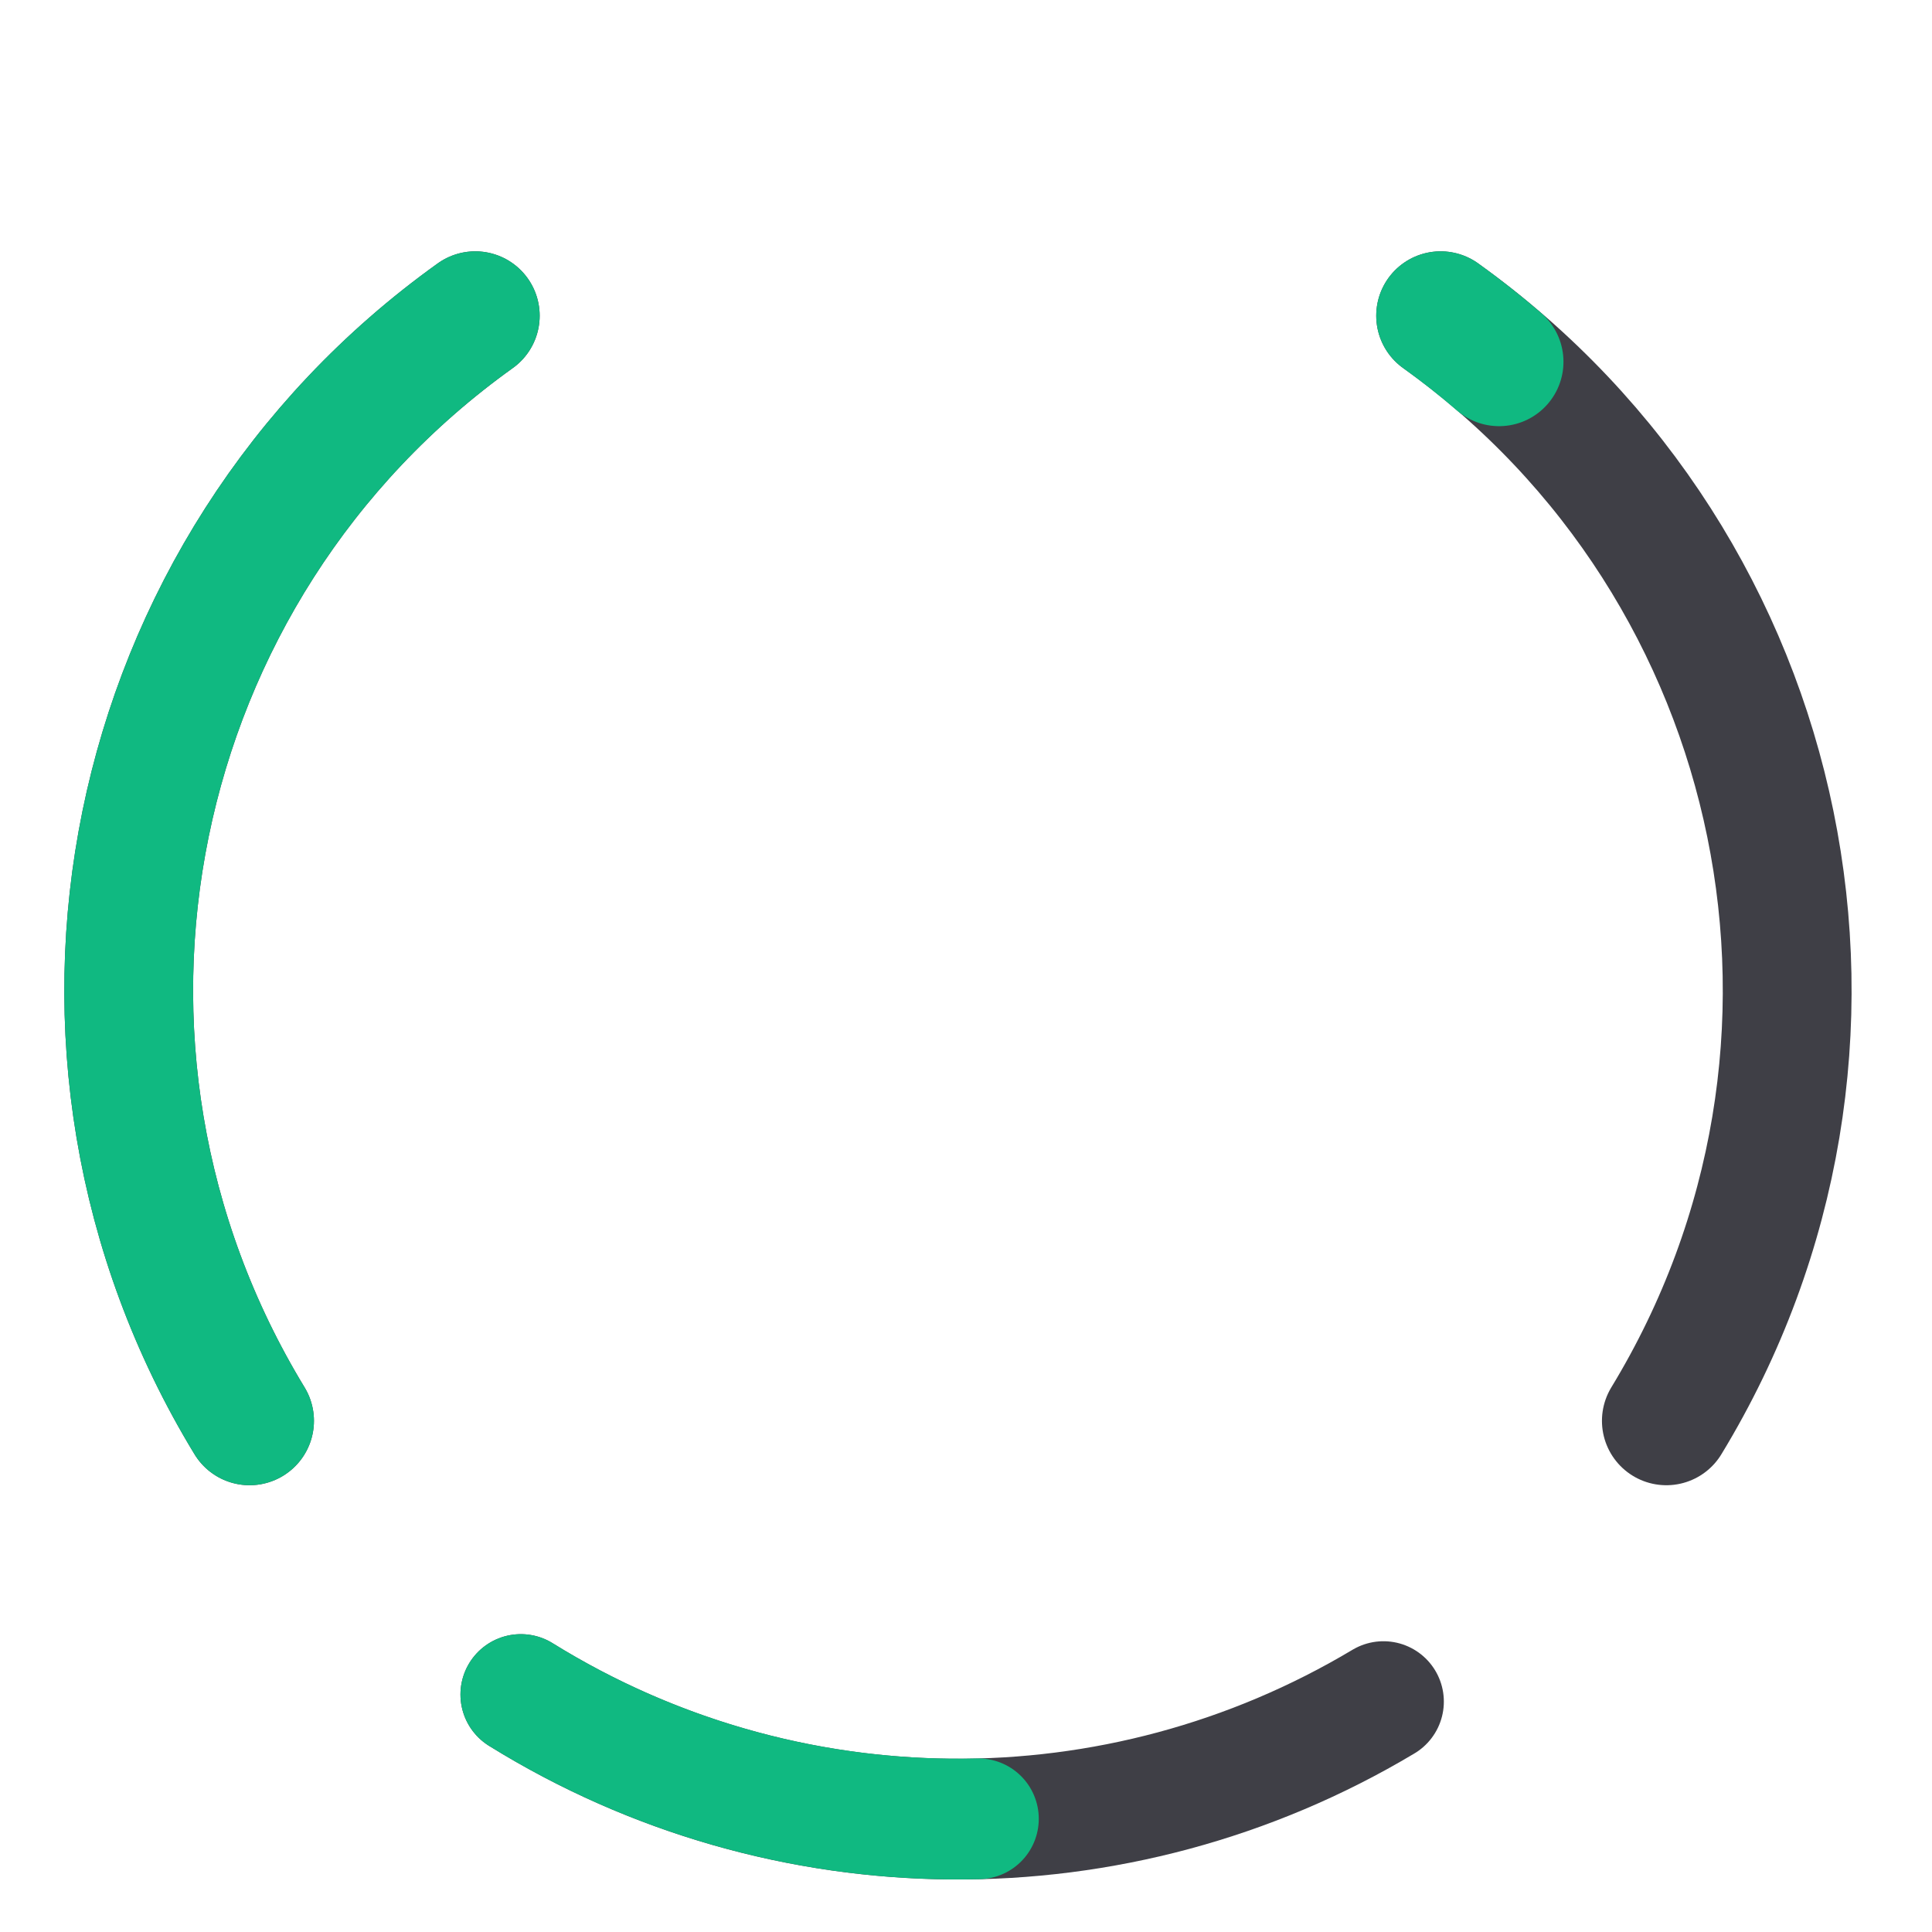
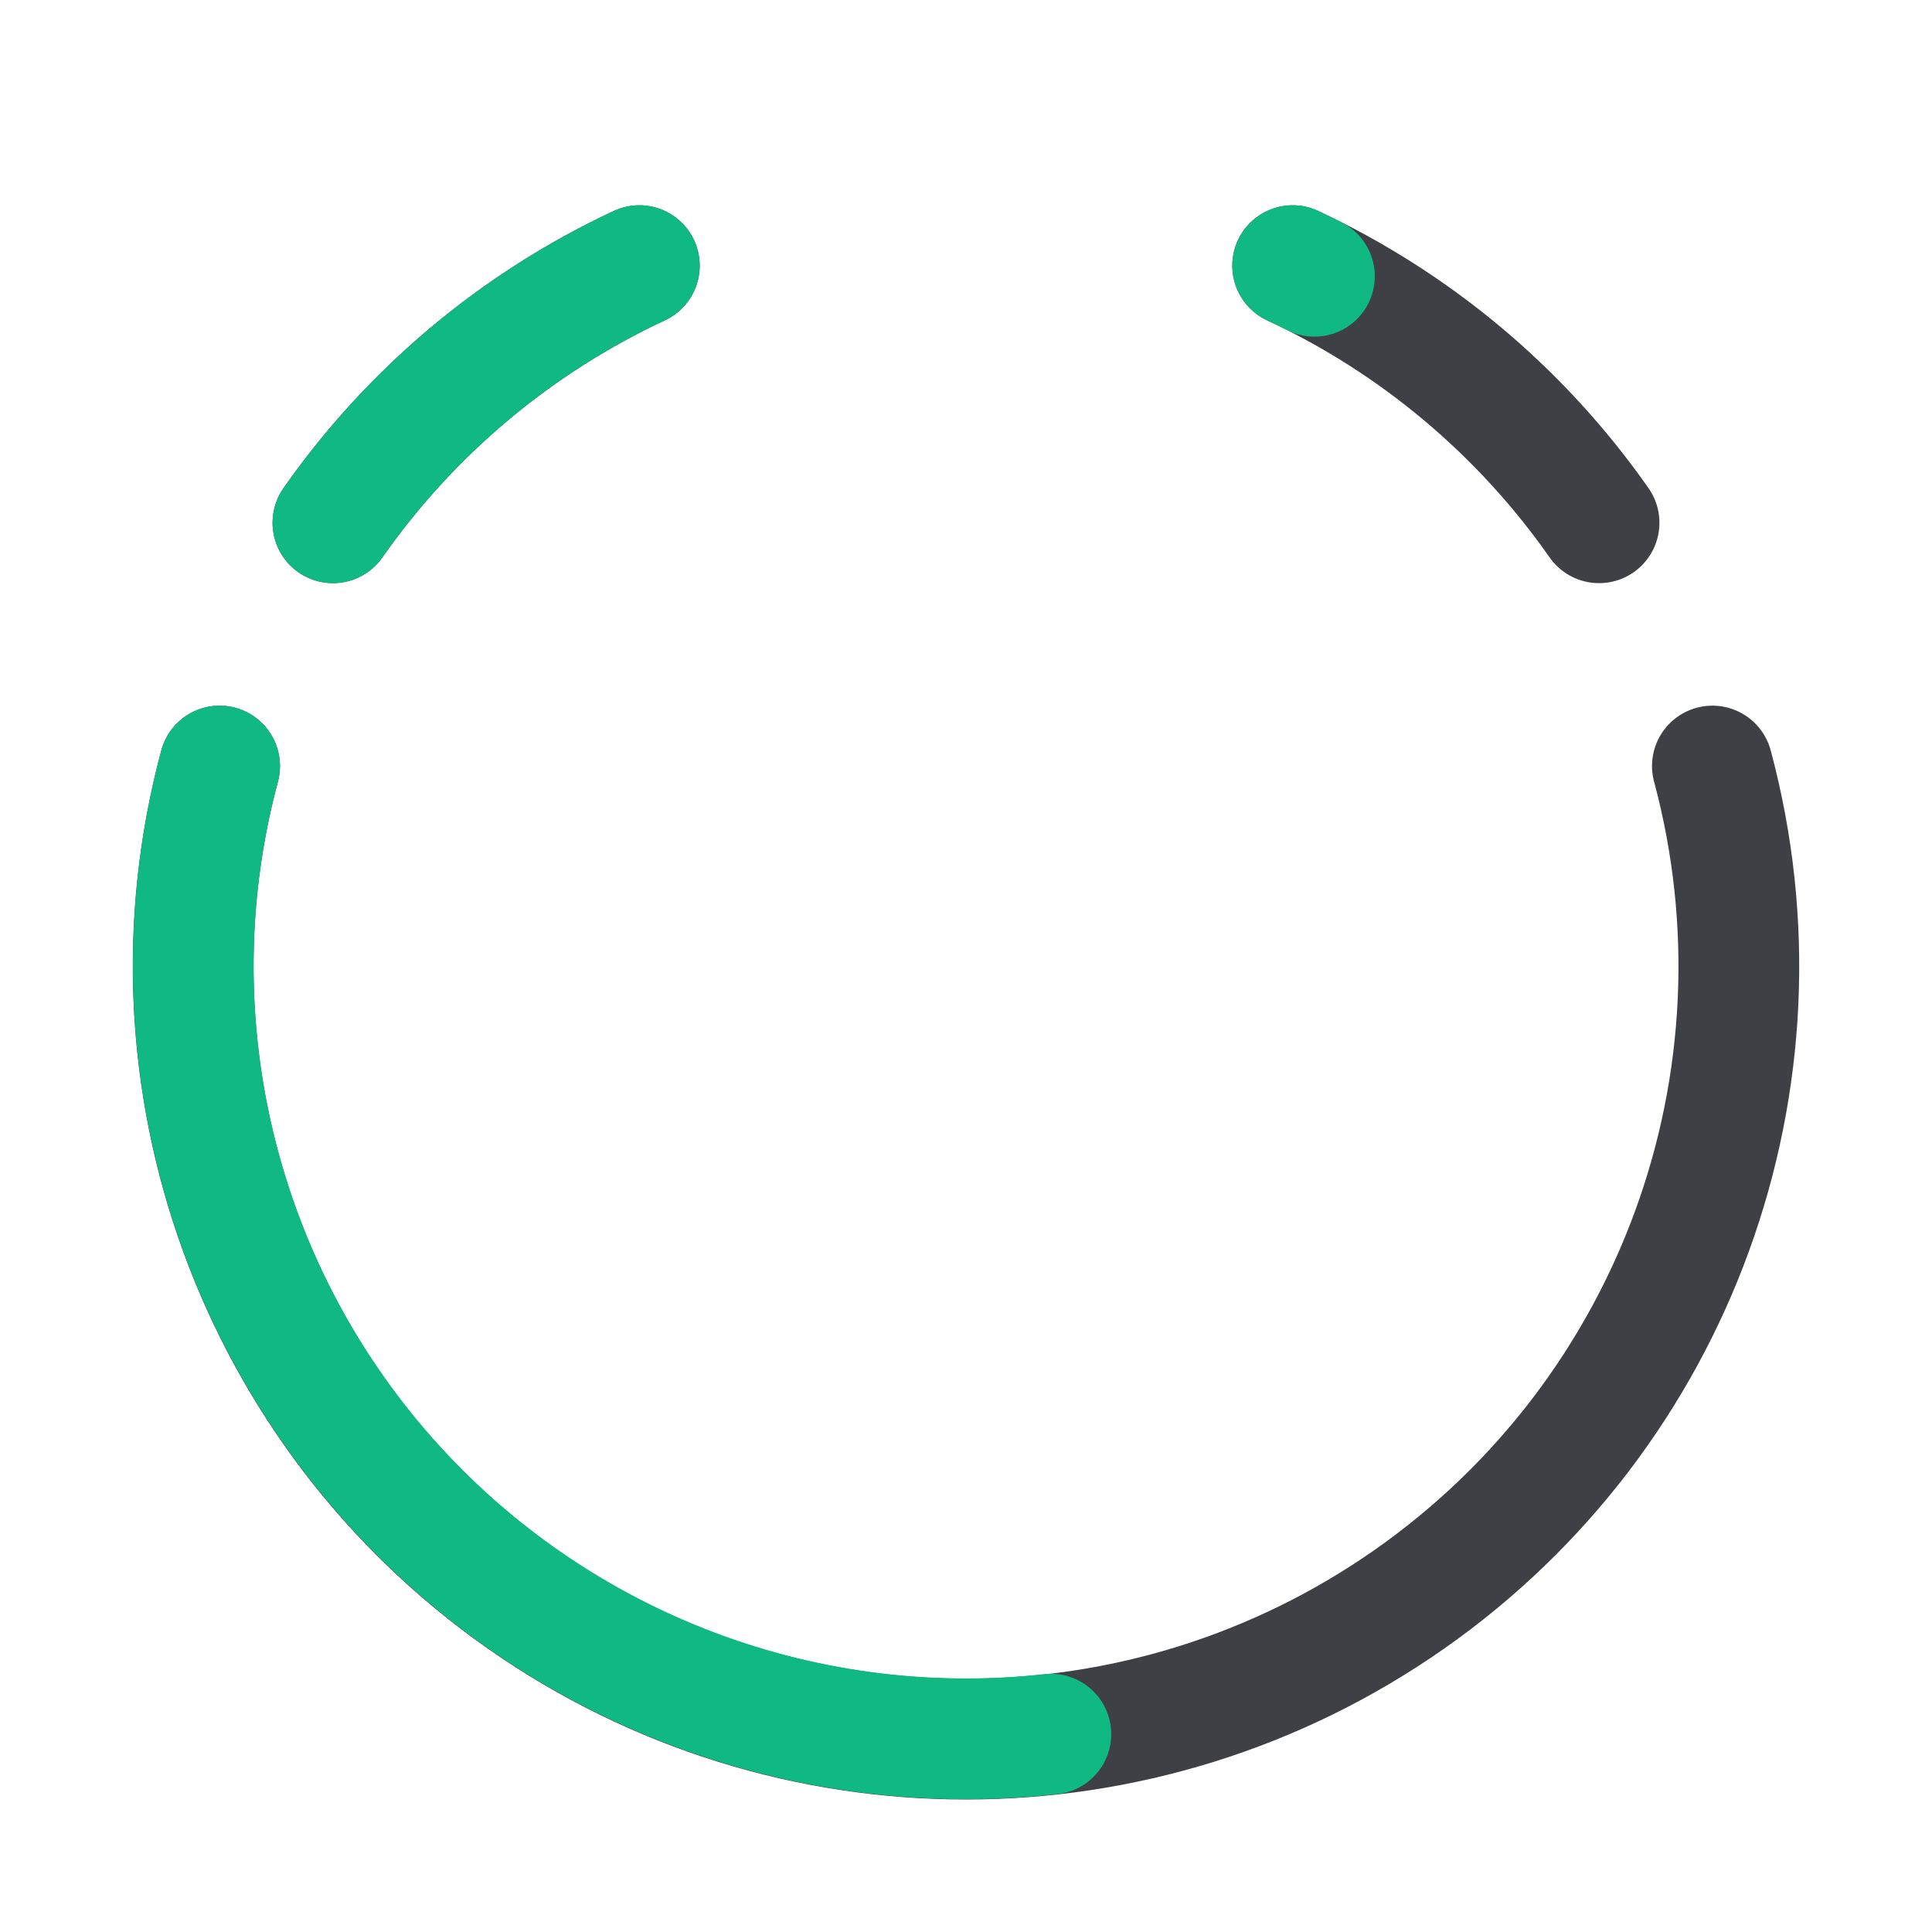
<svg xmlns="http://www.w3.org/2000/svg" viewBox="0 0 120 120">
-   <path d="M 15.50 88.25 A 51.5 51.5 0 0 1 29.52 19.61" fill="none" stroke="#3f3f46" stroke-width="8" stroke-linecap="round" />
-   <path d="M 89.48 19.61 A 51.5 51.5 0 0 1 103.50 88.25" fill="none" stroke="#3f3f46" stroke-width="8" stroke-linecap="round" />
-   <path d="M 15.50 88.25 A 51.5 51.5 0 0 1 29.52 19.61" fill="none" stroke="#10b981" stroke-width="8" stroke-linecap="round" />
-   <path d="M 89.48 19.61 A 51.5 51.5 0 0 1 93.11 22.47" fill="none" stroke="#10b981" stroke-width="8" stroke-linecap="round" />
-   <path d="M 32.35 105.25 A 51.5 51.5 0 0 0 85.93 105.69" fill="none" stroke="#3f3f46" stroke-width="7.5" stroke-linecap="round" />
-   <path d="M 32.35 105.25 A 51.5 51.5 0 0 0 60.77 112.97" fill="none" stroke="#10b981" stroke-width="7.5" stroke-linecap="round" />
+   <path d="M 20.68 32.47 A 48.0 48.0 0 0 1 39.71 16.50" fill="none" stroke="#3f3f46" stroke-width="7.5" stroke-linecap="round" />
+   <path d="M 80.29 16.50 A 48.0 48.0 0 0 1 99.32 32.47" fill="none" stroke="#3f3f46" stroke-width="7.5" stroke-linecap="round" />
+   <path d="M 20.68 32.47 A 48.0 48.0 0 0 1 39.71 16.50" fill="none" stroke="#10b981" stroke-width="7.5" stroke-linecap="round" />
+   <path d="M 80.29 16.50 A 48.0 48.0 0 0 1 81.64 17.16" fill="none" stroke="#10b981" stroke-width="7.5" stroke-linecap="round" />
+   <path d="M 13.64 47.58 A 48.0 48.0 0 1 0 106.36 47.58" fill="none" stroke="#3f3f46" stroke-width="7.5" stroke-linecap="round" />
+   <path d="M 13.64 47.58 A 48.0 48.0 0 0 0 65.27 107.71" fill="none" stroke="#10b981" stroke-width="7.5" stroke-linecap="round" />
</svg>
